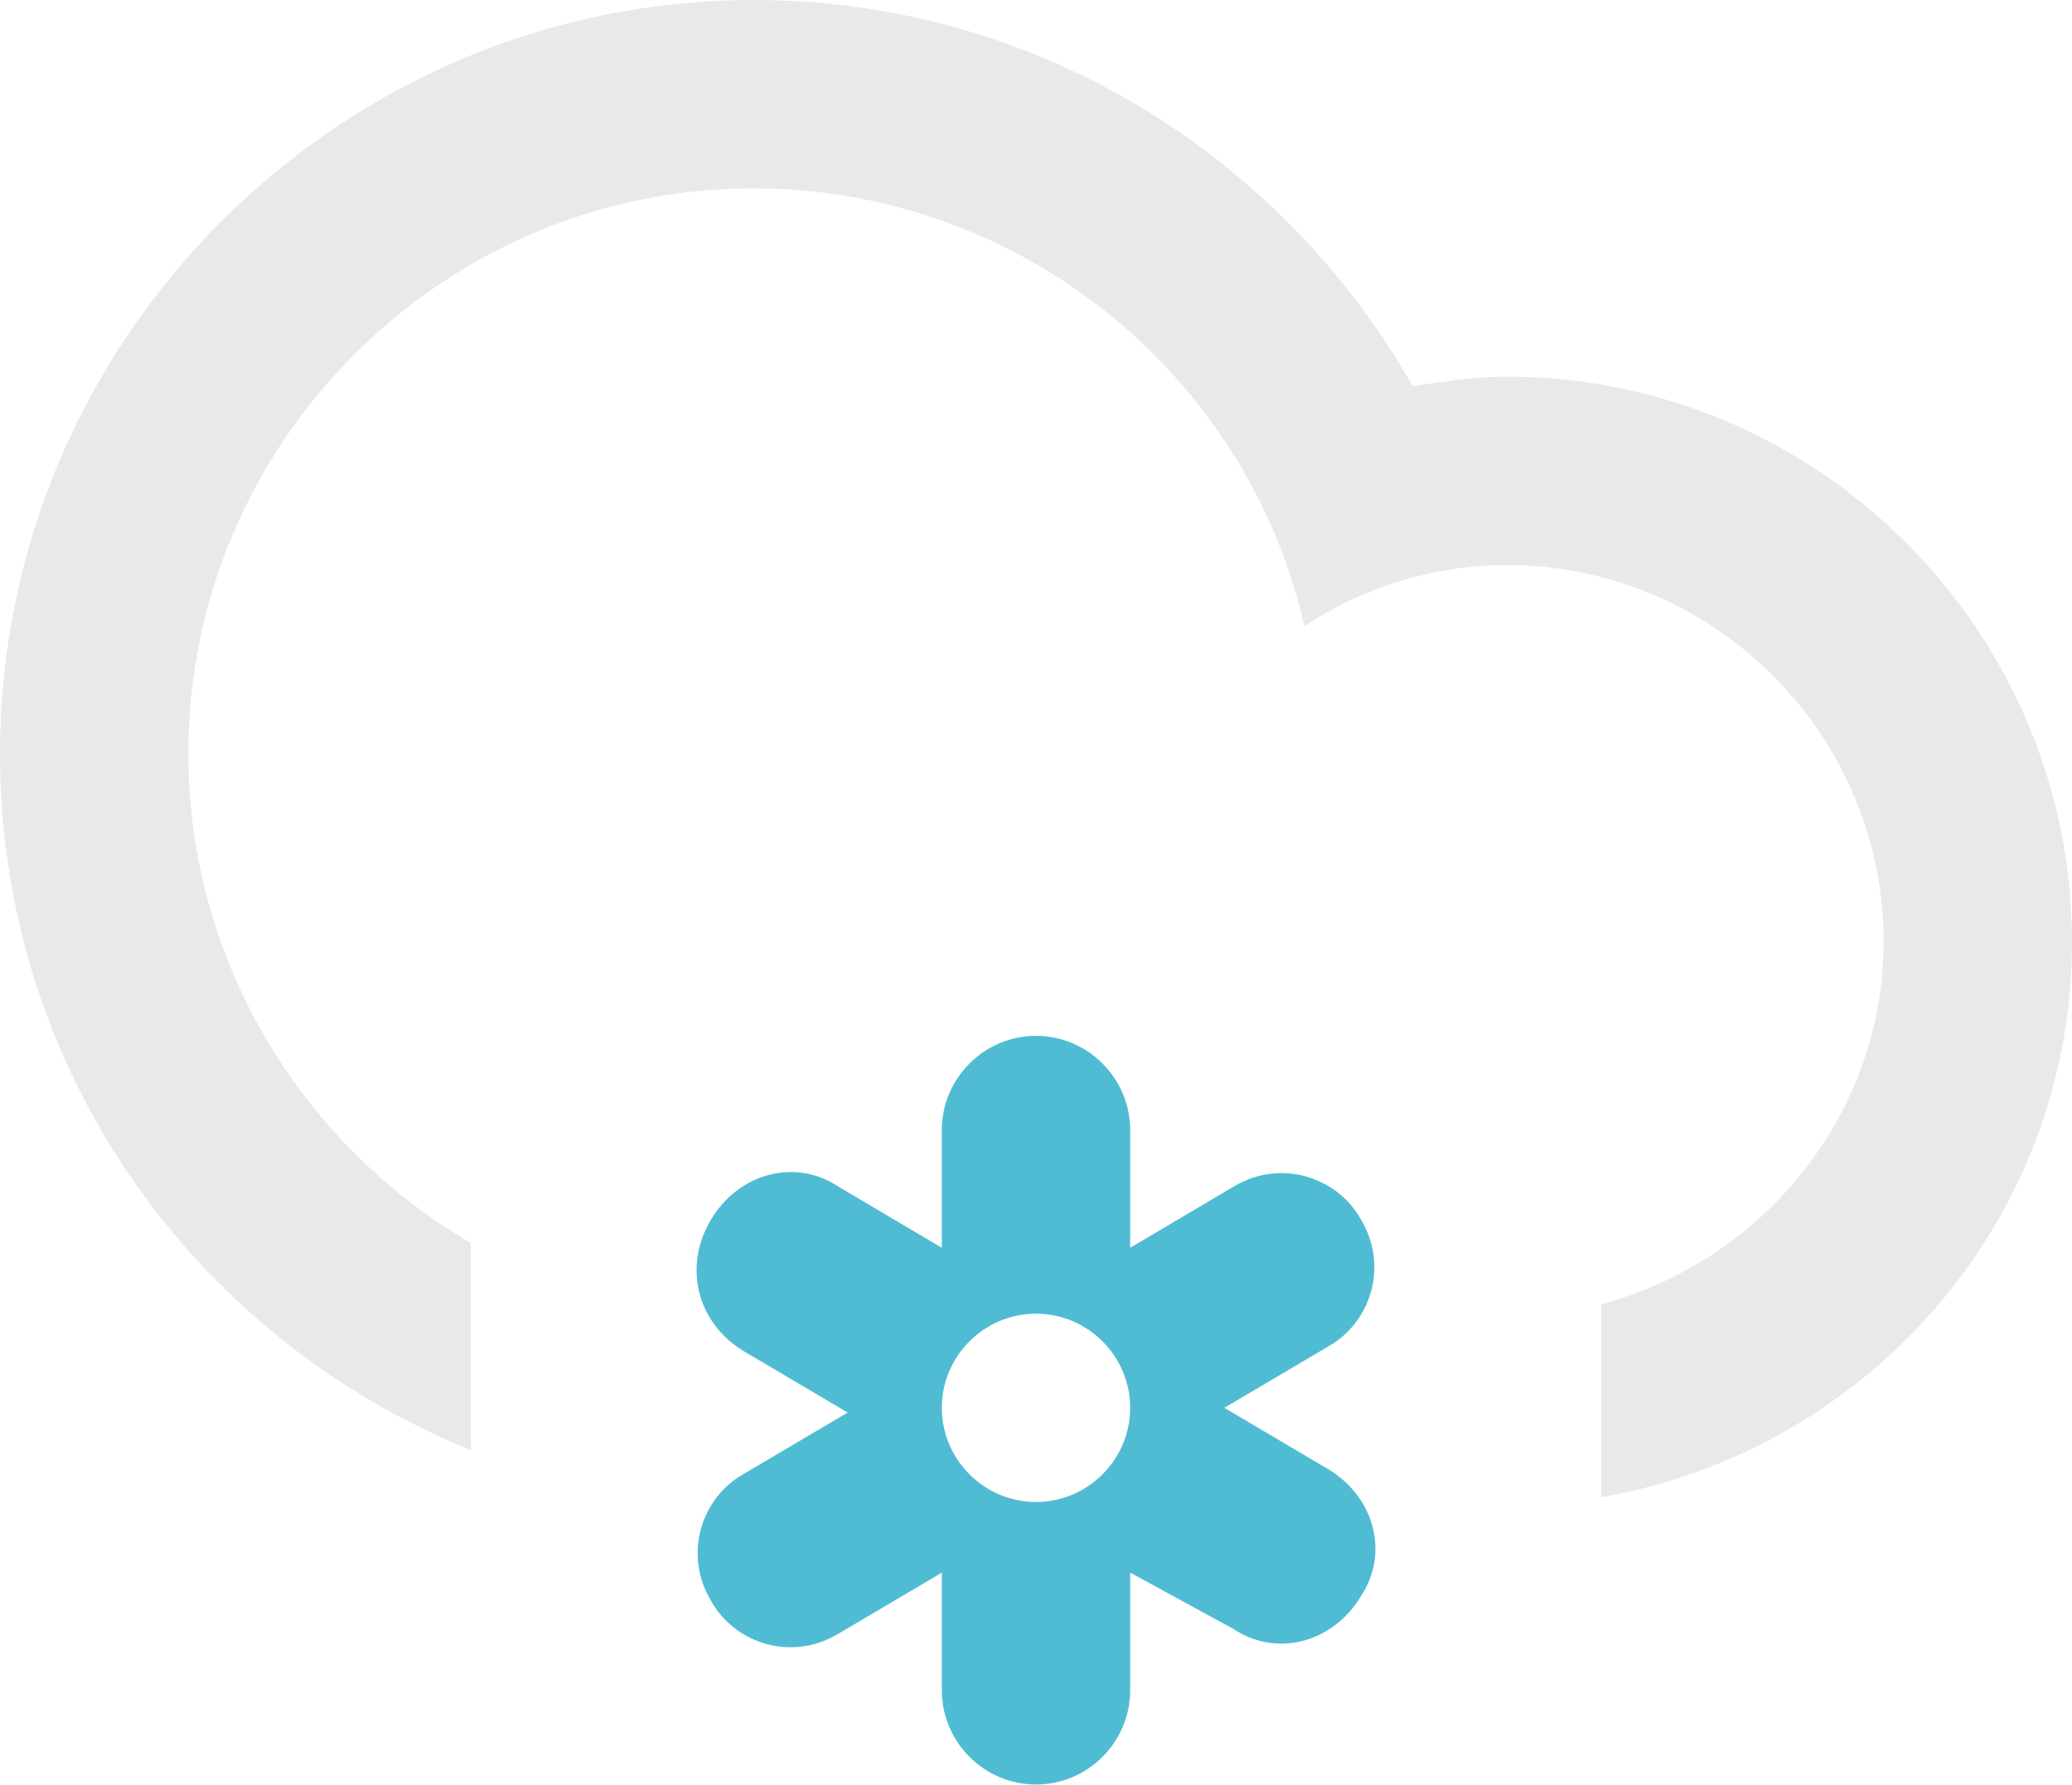
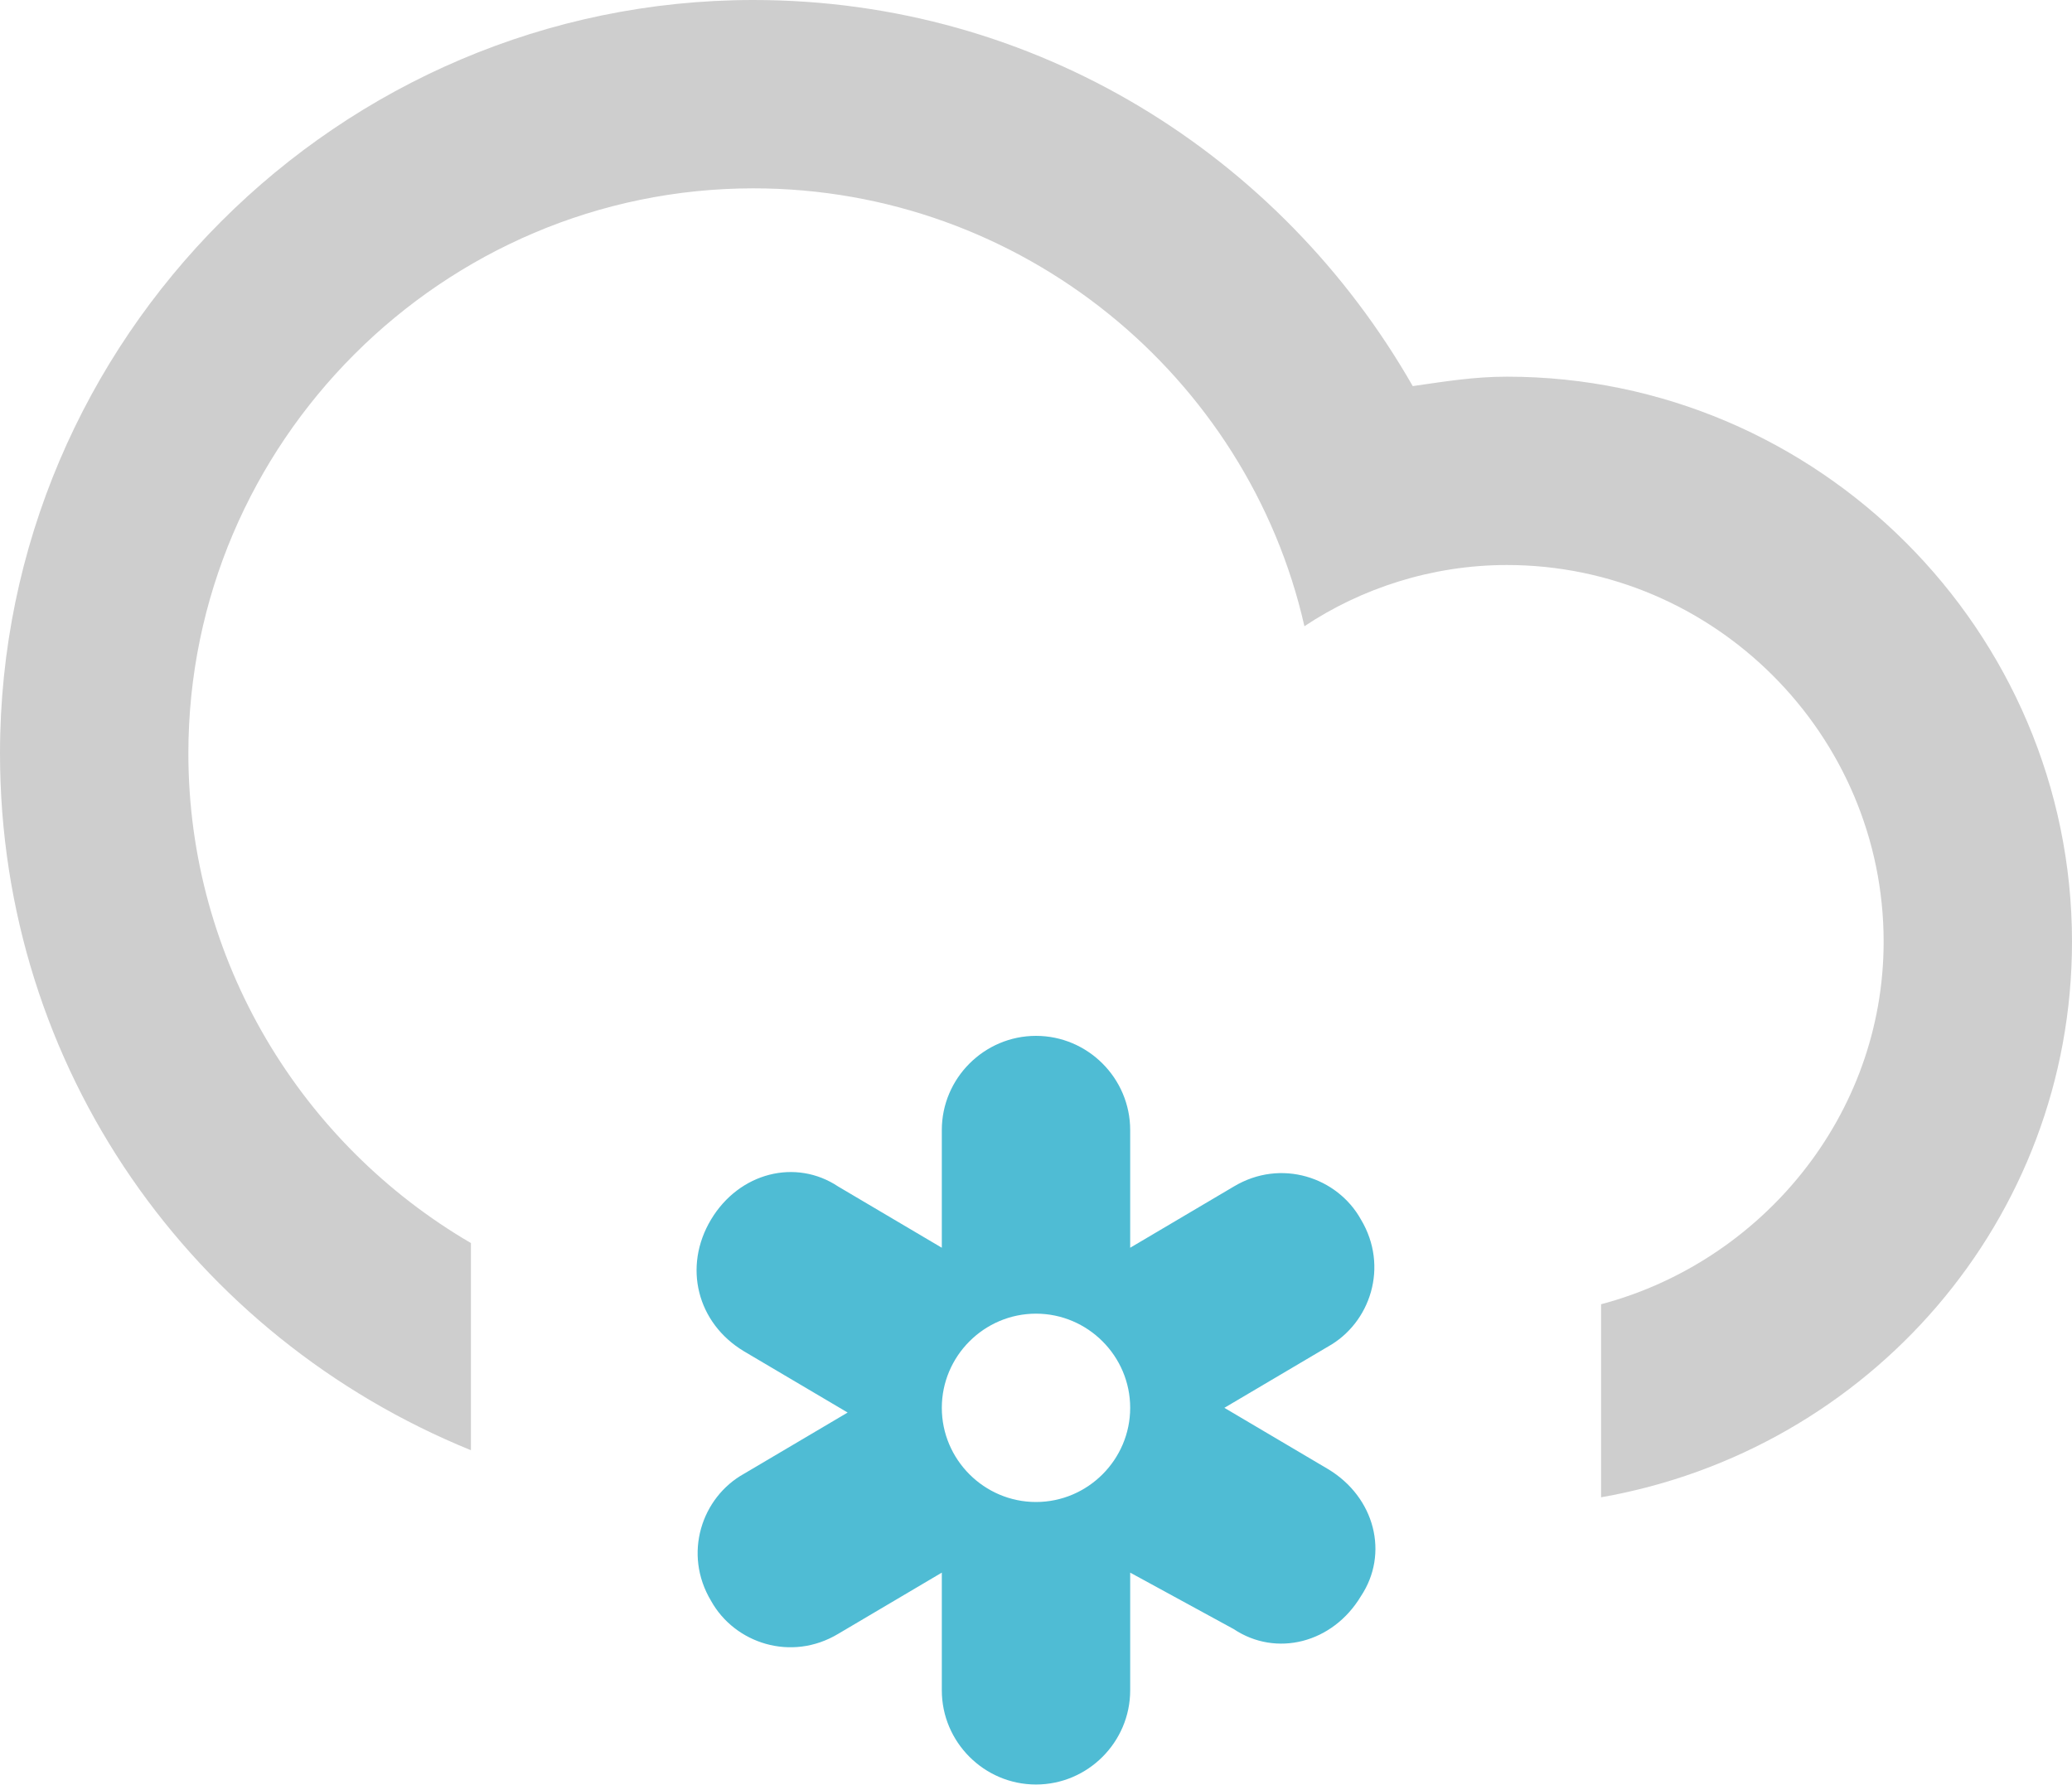
<svg xmlns="http://www.w3.org/2000/svg" version="1.1" id="Layer_1" x="0px" y="0px" viewBox="0 0 44 37.9" style="enable-background:new 0 0 44 37.9;" xml:space="preserve">
  <style type="text/css">
- 	.st0{fill-rule:evenodd;clip-rule:evenodd;fill:#E9E9E9;}
+ 	.st0{fill-rule:evenodd;clip-rule:evenodd;fill:#CECECE;}
	.st1{fill-rule:evenodd;clip-rule:evenodd;fill:#4FBCD4;}
</style>
  <path class="st0" d="M34,31.8v-4.1c3.4-0.9,6-4,6-7.7c0-4.4-3.6-8-8-8c-1.6,0-3.1,0.5-4.3,1.3C26.5,8,21.7,4,16,4C9.4,4,4,9.4,4,16  c0,4.4,2.4,8.3,6,10.4v4.4C4.1,28.4,0,22.7,0,16C0,7.2,7.2,0,16,0c6,0,11.2,3.3,14,8.2C30.7,8.1,31.3,8,32,8c6.6,0,12,5.4,12,12  C44,25.9,39.7,30.8,34,31.8z" />
  <path class="st1" d="M15.1,25.9c0.6-1,1.8-1.3,2.7-0.7l2.2,1.3V24c0-1.1,0.9-2,2-2s2,0.9,2,2v2.5l2.2-1.3c1-0.6,2.2-0.2,2.7,0.7  c0.6,1,0.2,2.2-0.7,2.7L26,29.9l2.2,1.3c1,0.6,1.3,1.8,0.7,2.7c-0.6,1-1.8,1.3-2.7,0.7L24,33.4v2.5c0,1.1-0.9,2-2,2s-2-0.9-2-2v-2.5  l-2.2,1.3c-1,0.6-2.2,0.2-2.7-0.7c-0.6-1-0.2-2.2,0.7-2.7L18,30l-2.2-1.3C14.8,28.1,14.5,26.9,15.1,25.9z M22,27.9c1.1,0,2,0.9,2,2  s-0.9,2-2,2s-2-0.9-2-2S20.9,27.9,22,27.9z" />
</svg>
